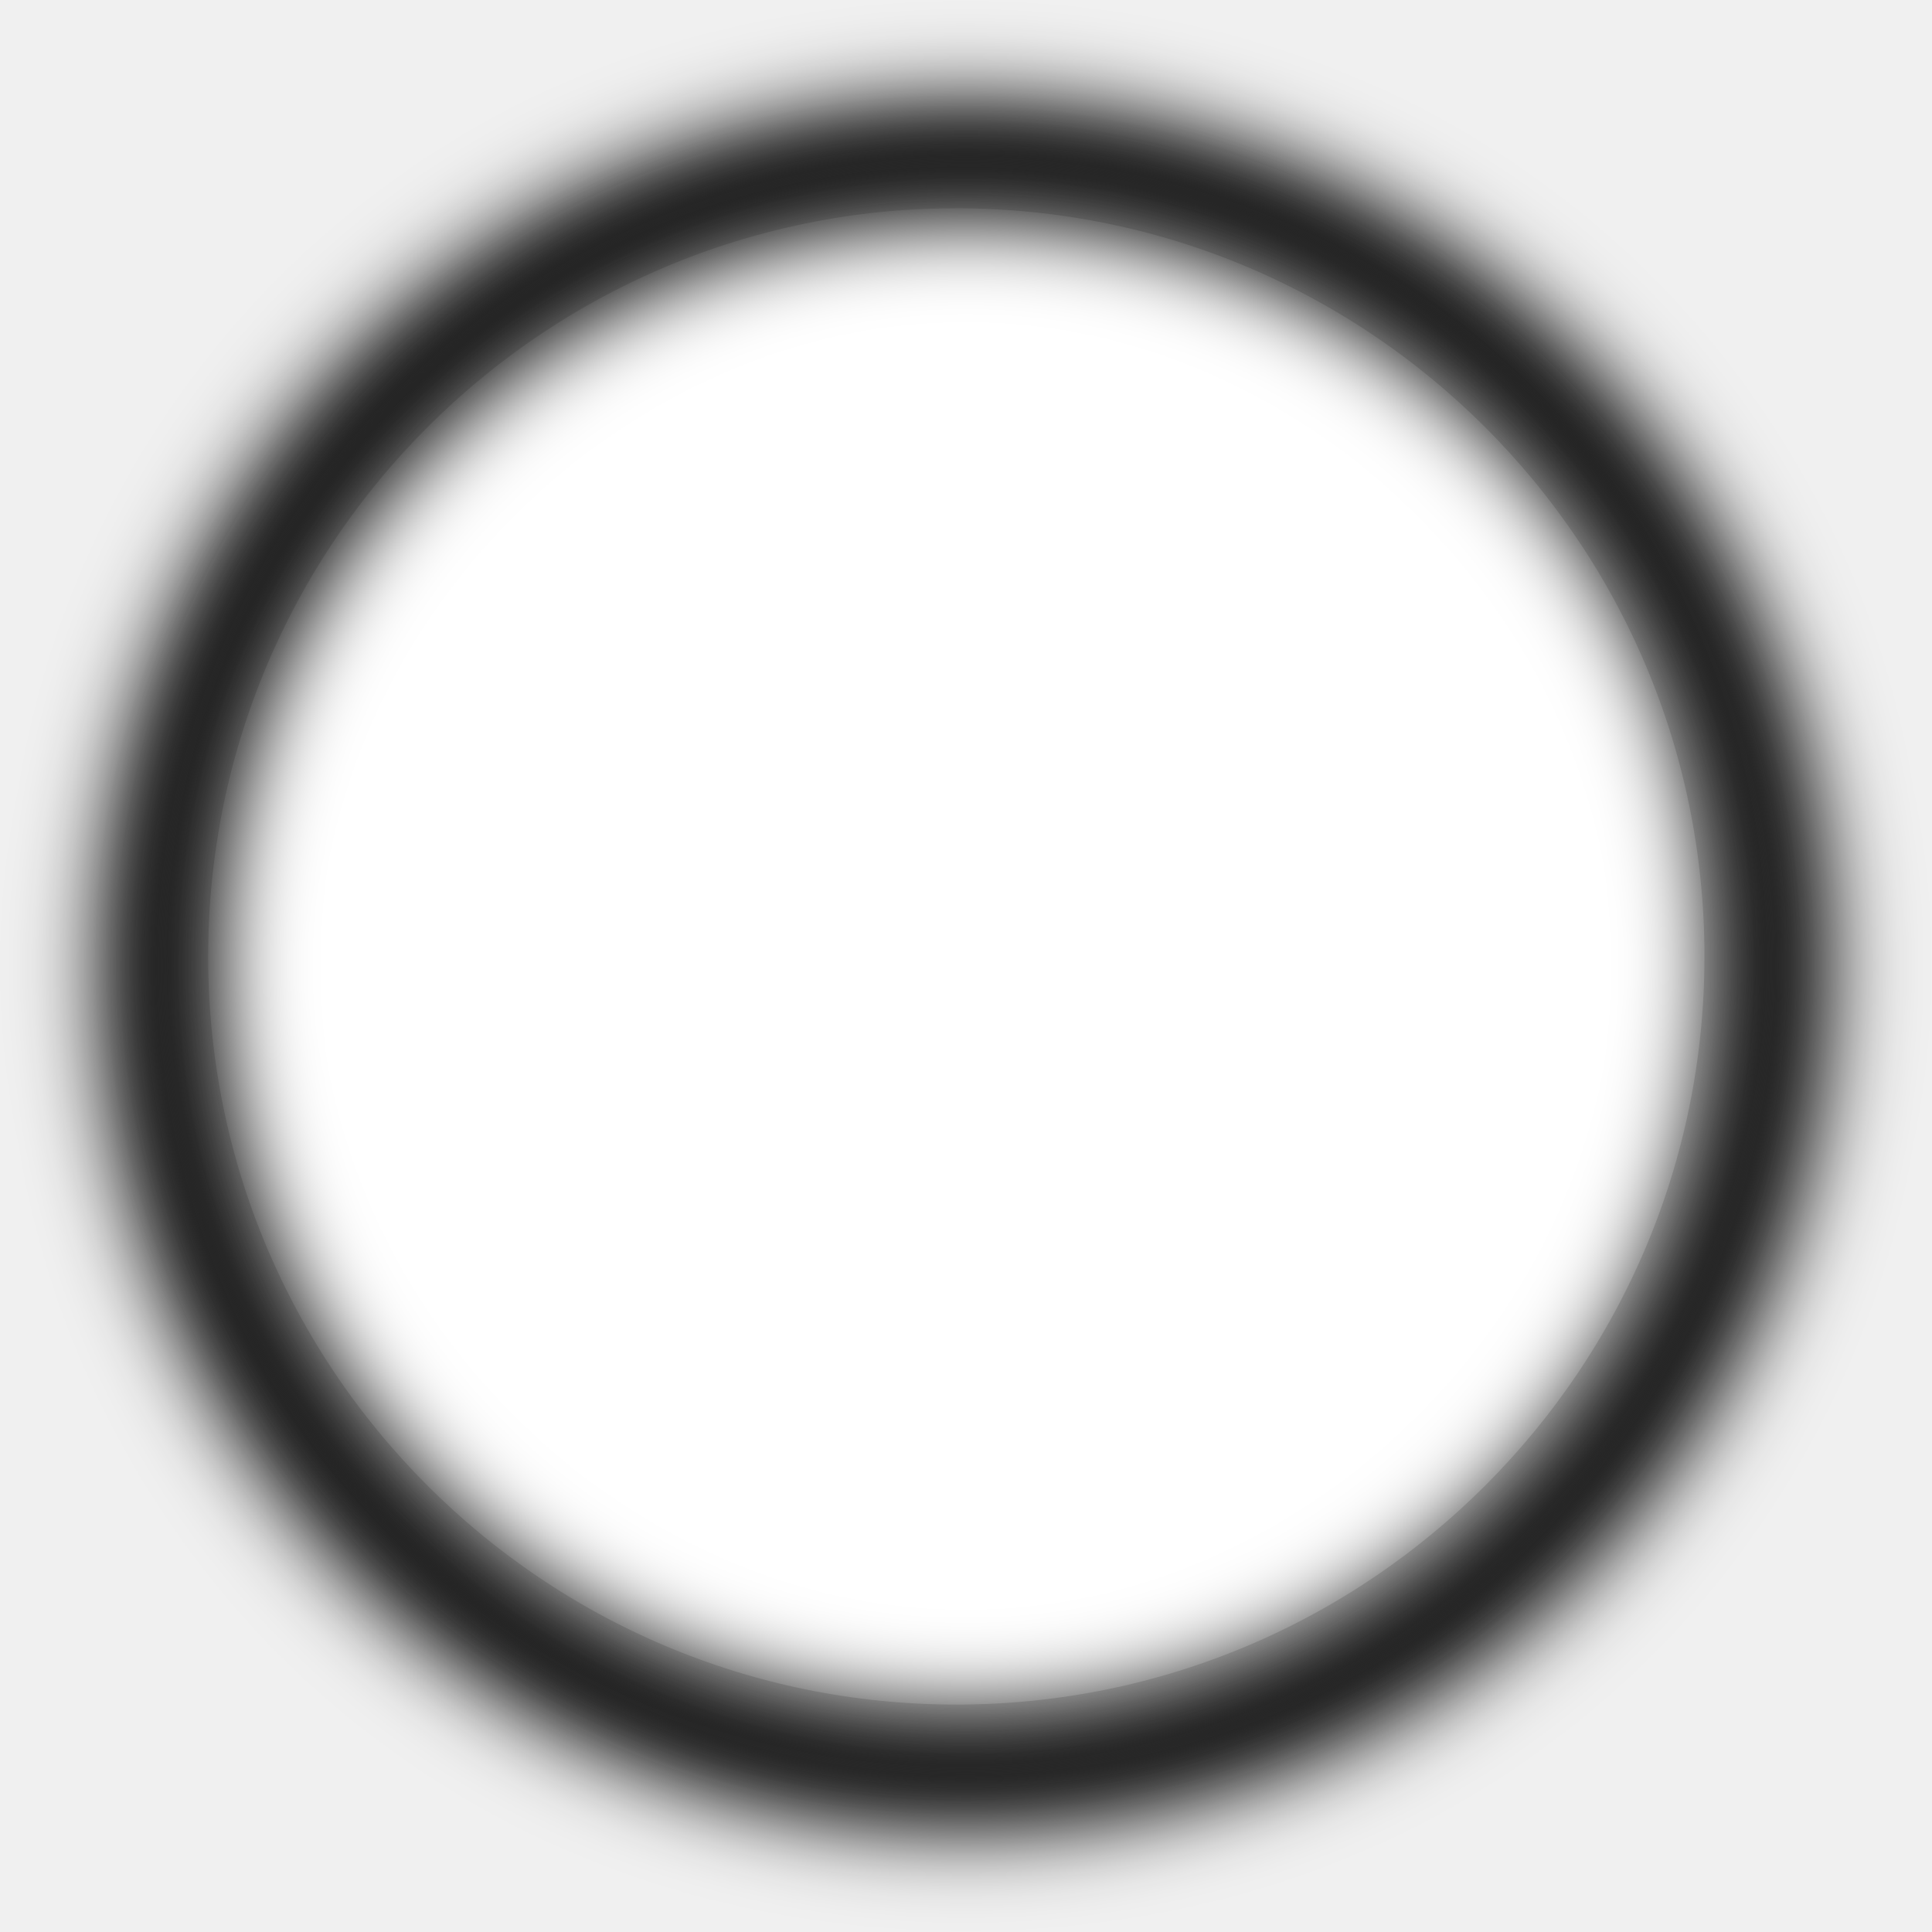
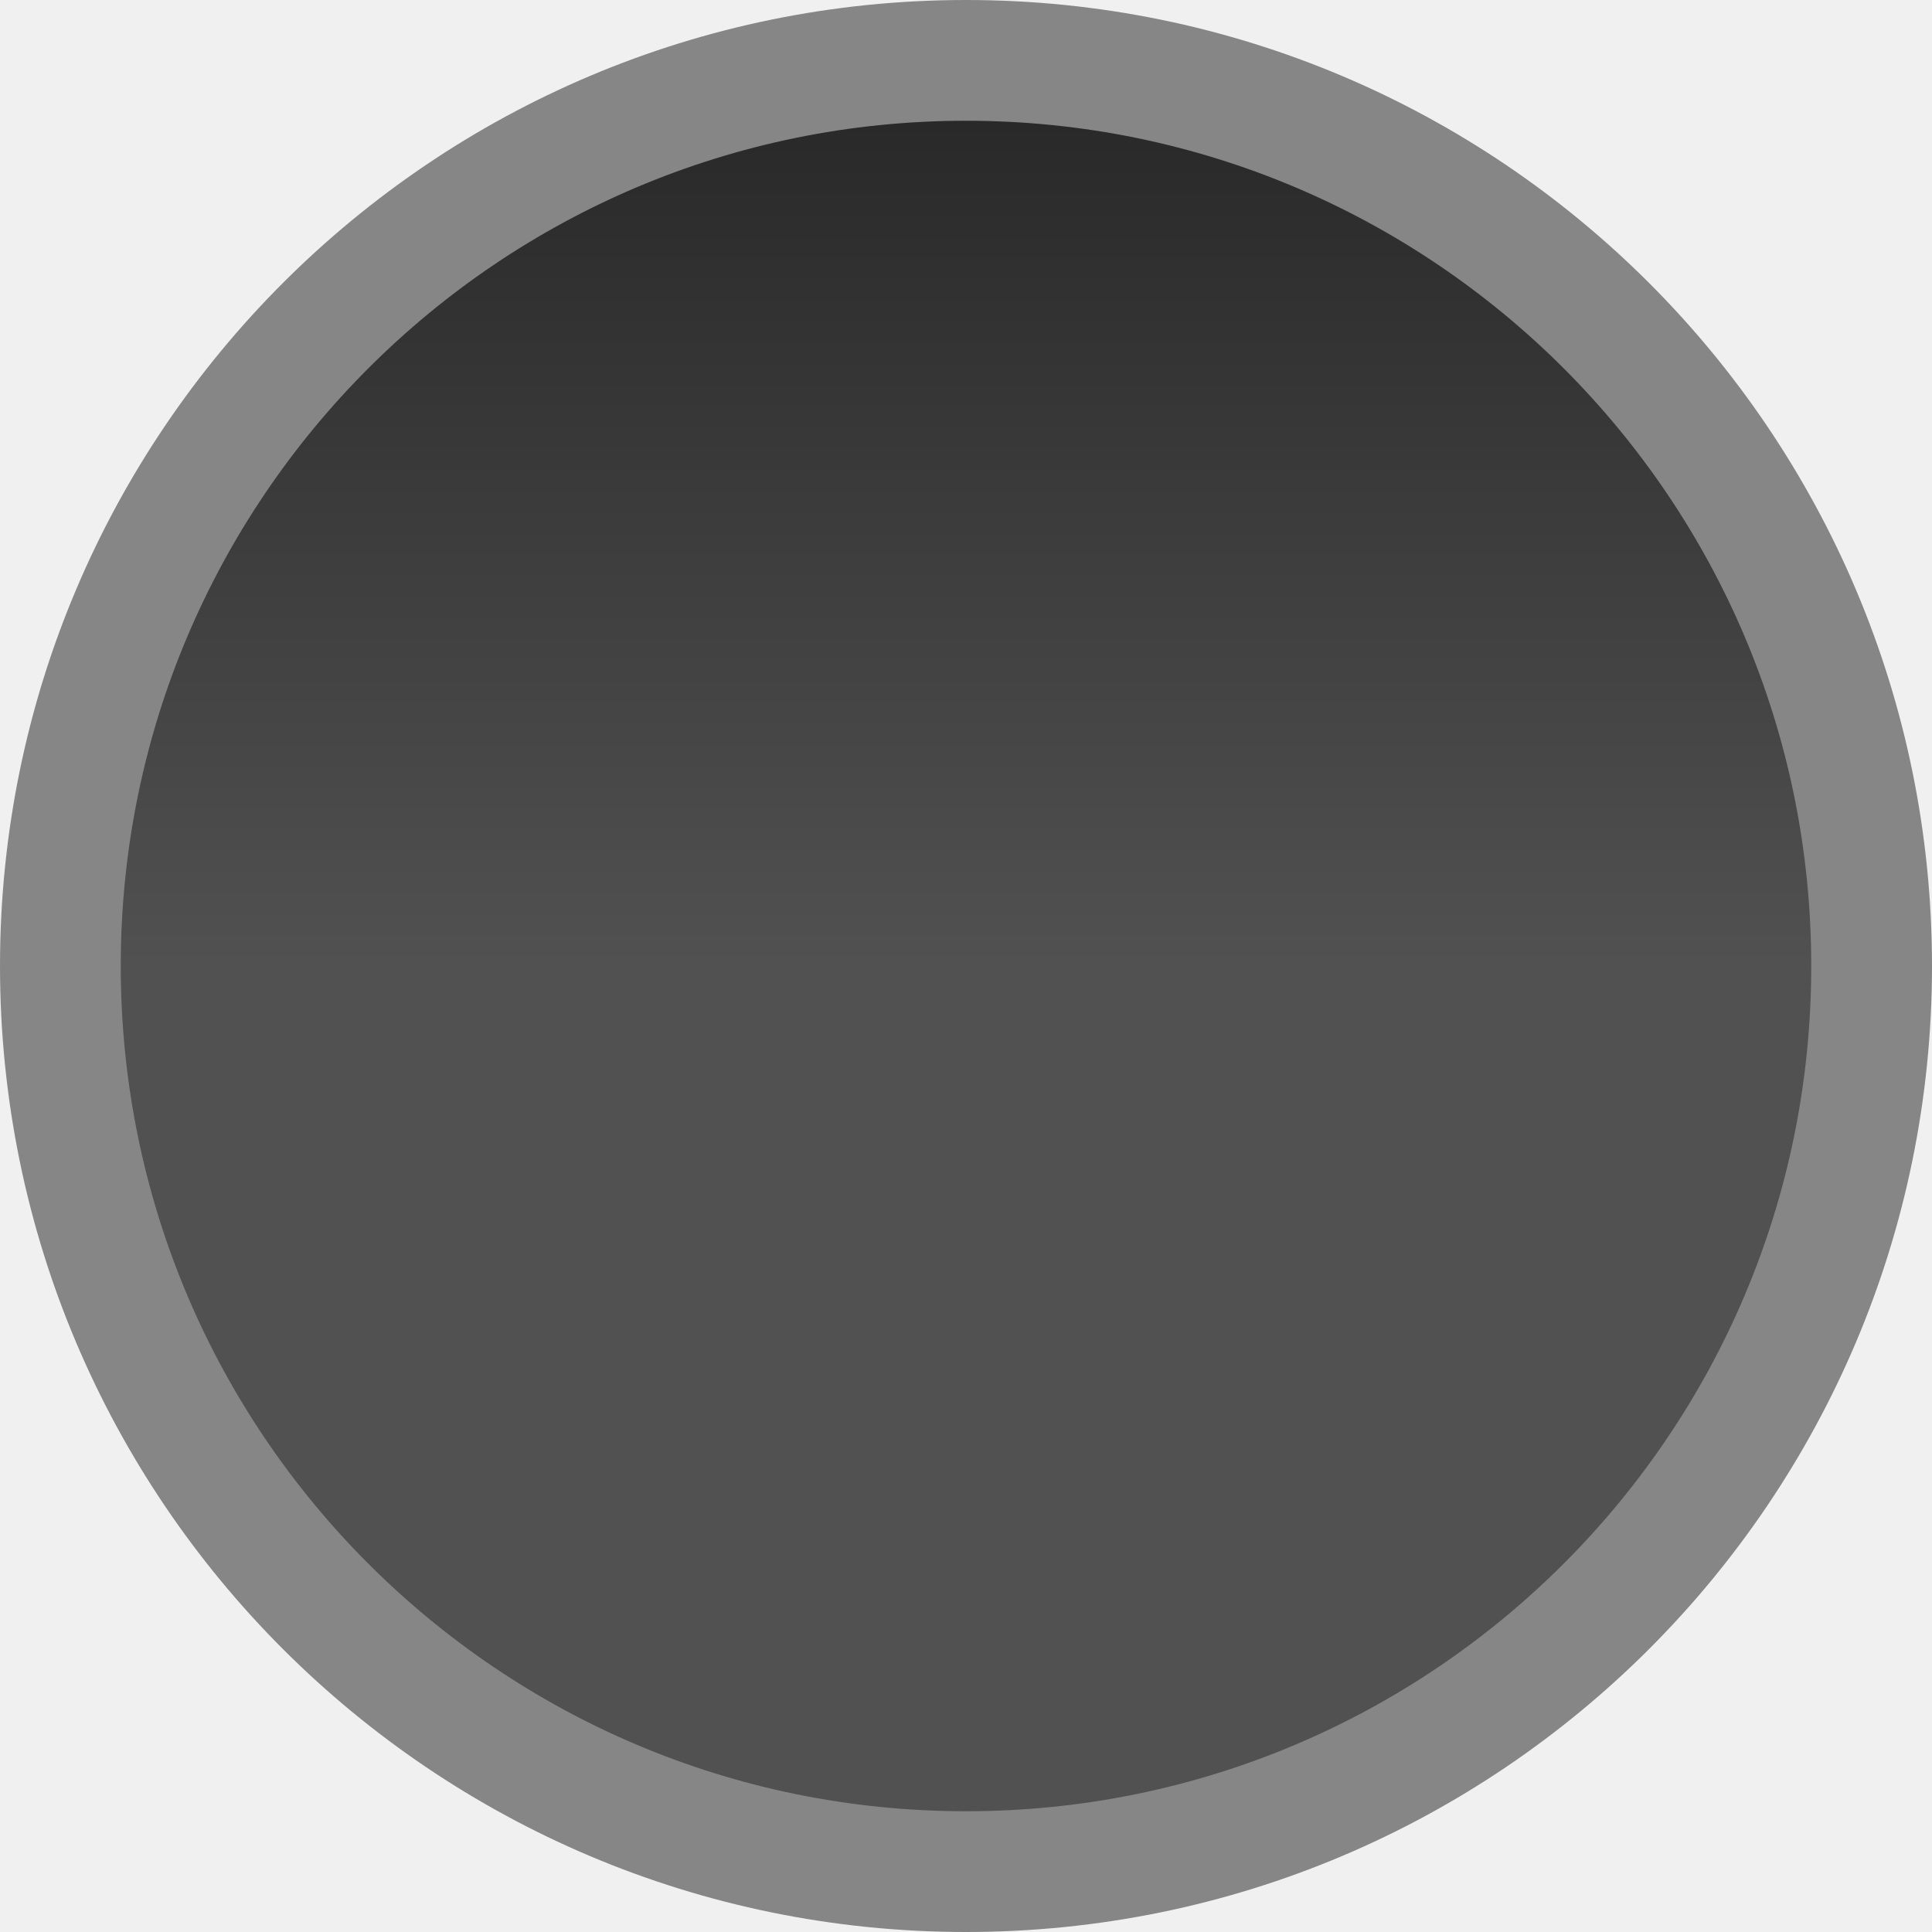
- <svg xmlns="http://www.w3.org/2000/svg" xmlns:xlink="http://www.w3.org/1999/xlink" width="24" height="24" id="svg2" version="1.1">
-   <defs id="defs6">
-     <linearGradient id="linearGradient4337">
-       <stop style="stop-color:#000000;stop-opacity:1;" offset="0" id="stop4339" />
-       <stop style="stop-color:#000000;stop-opacity:0;" offset="1" id="stop4341" />
+ <svg xmlns="http://www.w3.org/2000/svg" xmlns:xlink="http://www.w3.org/1999/xlink" width="16" height="16" viewBox="0 0 16 16" id="svg4140" version="1.1">
+   <defs id="defs4142">
+     <linearGradient id="linearGradient4692">
+       <stop style="stop-color:#292929;stop-opacity:1" offset="0" id="stop4694" />
+       <stop style="stop-color:#515151;stop-opacity:1" offset="1" id="stop4696" />
    </linearGradient>
-     <filter id="filter4352" color-interpolation-filters="sRGB">
-       <feGaussianBlur id="feGaussianBlur4354" stdDeviation="4.506" />
-     </filter>
-     <radialGradient xlink:href="#linearGradient4337" id="radialGradient4343" cx="105.517" cy="104.841" fx="105.517" fy="104.841" r="90.344" gradientTransform="translate(0,1.7406949e-6)" gradientUnits="userSpaceOnUse" />
+     <linearGradient xlink:href="#linearGradient4692" id="linearGradient4698" x1="8" y1="1037.362" x2="8" y2="1044.362" gradientUnits="userSpaceOnUse" />
  </defs>
-   <g id="g11" transform="matrix(0.118627,0,0,0.118627,-0.637485,-0.5559289)">
-     <path stroke-miterlimit="4" id="path4346" d="m 190.861,105.841 c 0,46.582 -37.762,84.344 -84.344,84.344 -46.582,0 -84.344,-37.762 -84.344,-84.344 0,-46.582 37.762,-84.344 84.344,-84.344 46.582,0 84.344,37.762 84.344,84.344 z" style="fill:#ffffff;fill-rule:nonzero;stroke:#000000;stroke-width:12;stroke-linecap:round;stroke-linejoin:round;stroke-miterlimit:4;stroke-dashoffset:0;filter:url(#filter4352)" />
-     <path stroke-miterlimit="4" d="m 189.861,104.841 c 0,46.582 -37.762,84.344 -84.344,84.344 -46.582,0 -84.344,-37.762 -84.344,-84.344 0,-46.582 37.762,-84.344 84.344,-84.344 46.582,0 84.344,37.762 84.344,84.344 z" id="path4337" style="fill:none;fill-rule:nonzero;stroke:url(#radialGradient4343);stroke-width:12;stroke-linecap:round;stroke-linejoin:round;stroke-miterlimit:4;stroke-dashoffset:0;fill-opacity:1;stroke-opacity:1" />
-     <g transform="matrix(0.186326,0,0,0.186326,-2198.53,-1179.12)" id="g18353" style="fill-rule:evenodd" />
-     <g transform="matrix(0.186326,0,0,0.186326,-2198.53,-1179.12)" id="g18355" style="fill-rule:evenodd" />
-     <g transform="matrix(0.186326,0,0,0.186326,-2198.53,-1179.12)" id="g18357" style="fill-rule:evenodd" />
-     <g transform="matrix(0.186326,0,0,0.186326,-2198.53,-1179.12)" id="g18359" style="fill-rule:evenodd" />
+   <g id="layer1" transform="translate(0,-1036.362)">
+     <circle style="fill:url(#linearGradient4698);fill-opacity:1;stroke:#868686;stroke-width:1;stroke-linecap:round;stroke-linejoin:round;stroke-miterlimit:4;stroke-dasharray:none;stroke-opacity:1" id="path4690" cx="8" cy="1044.362" r="7.5" />
  </g>
</svg>
